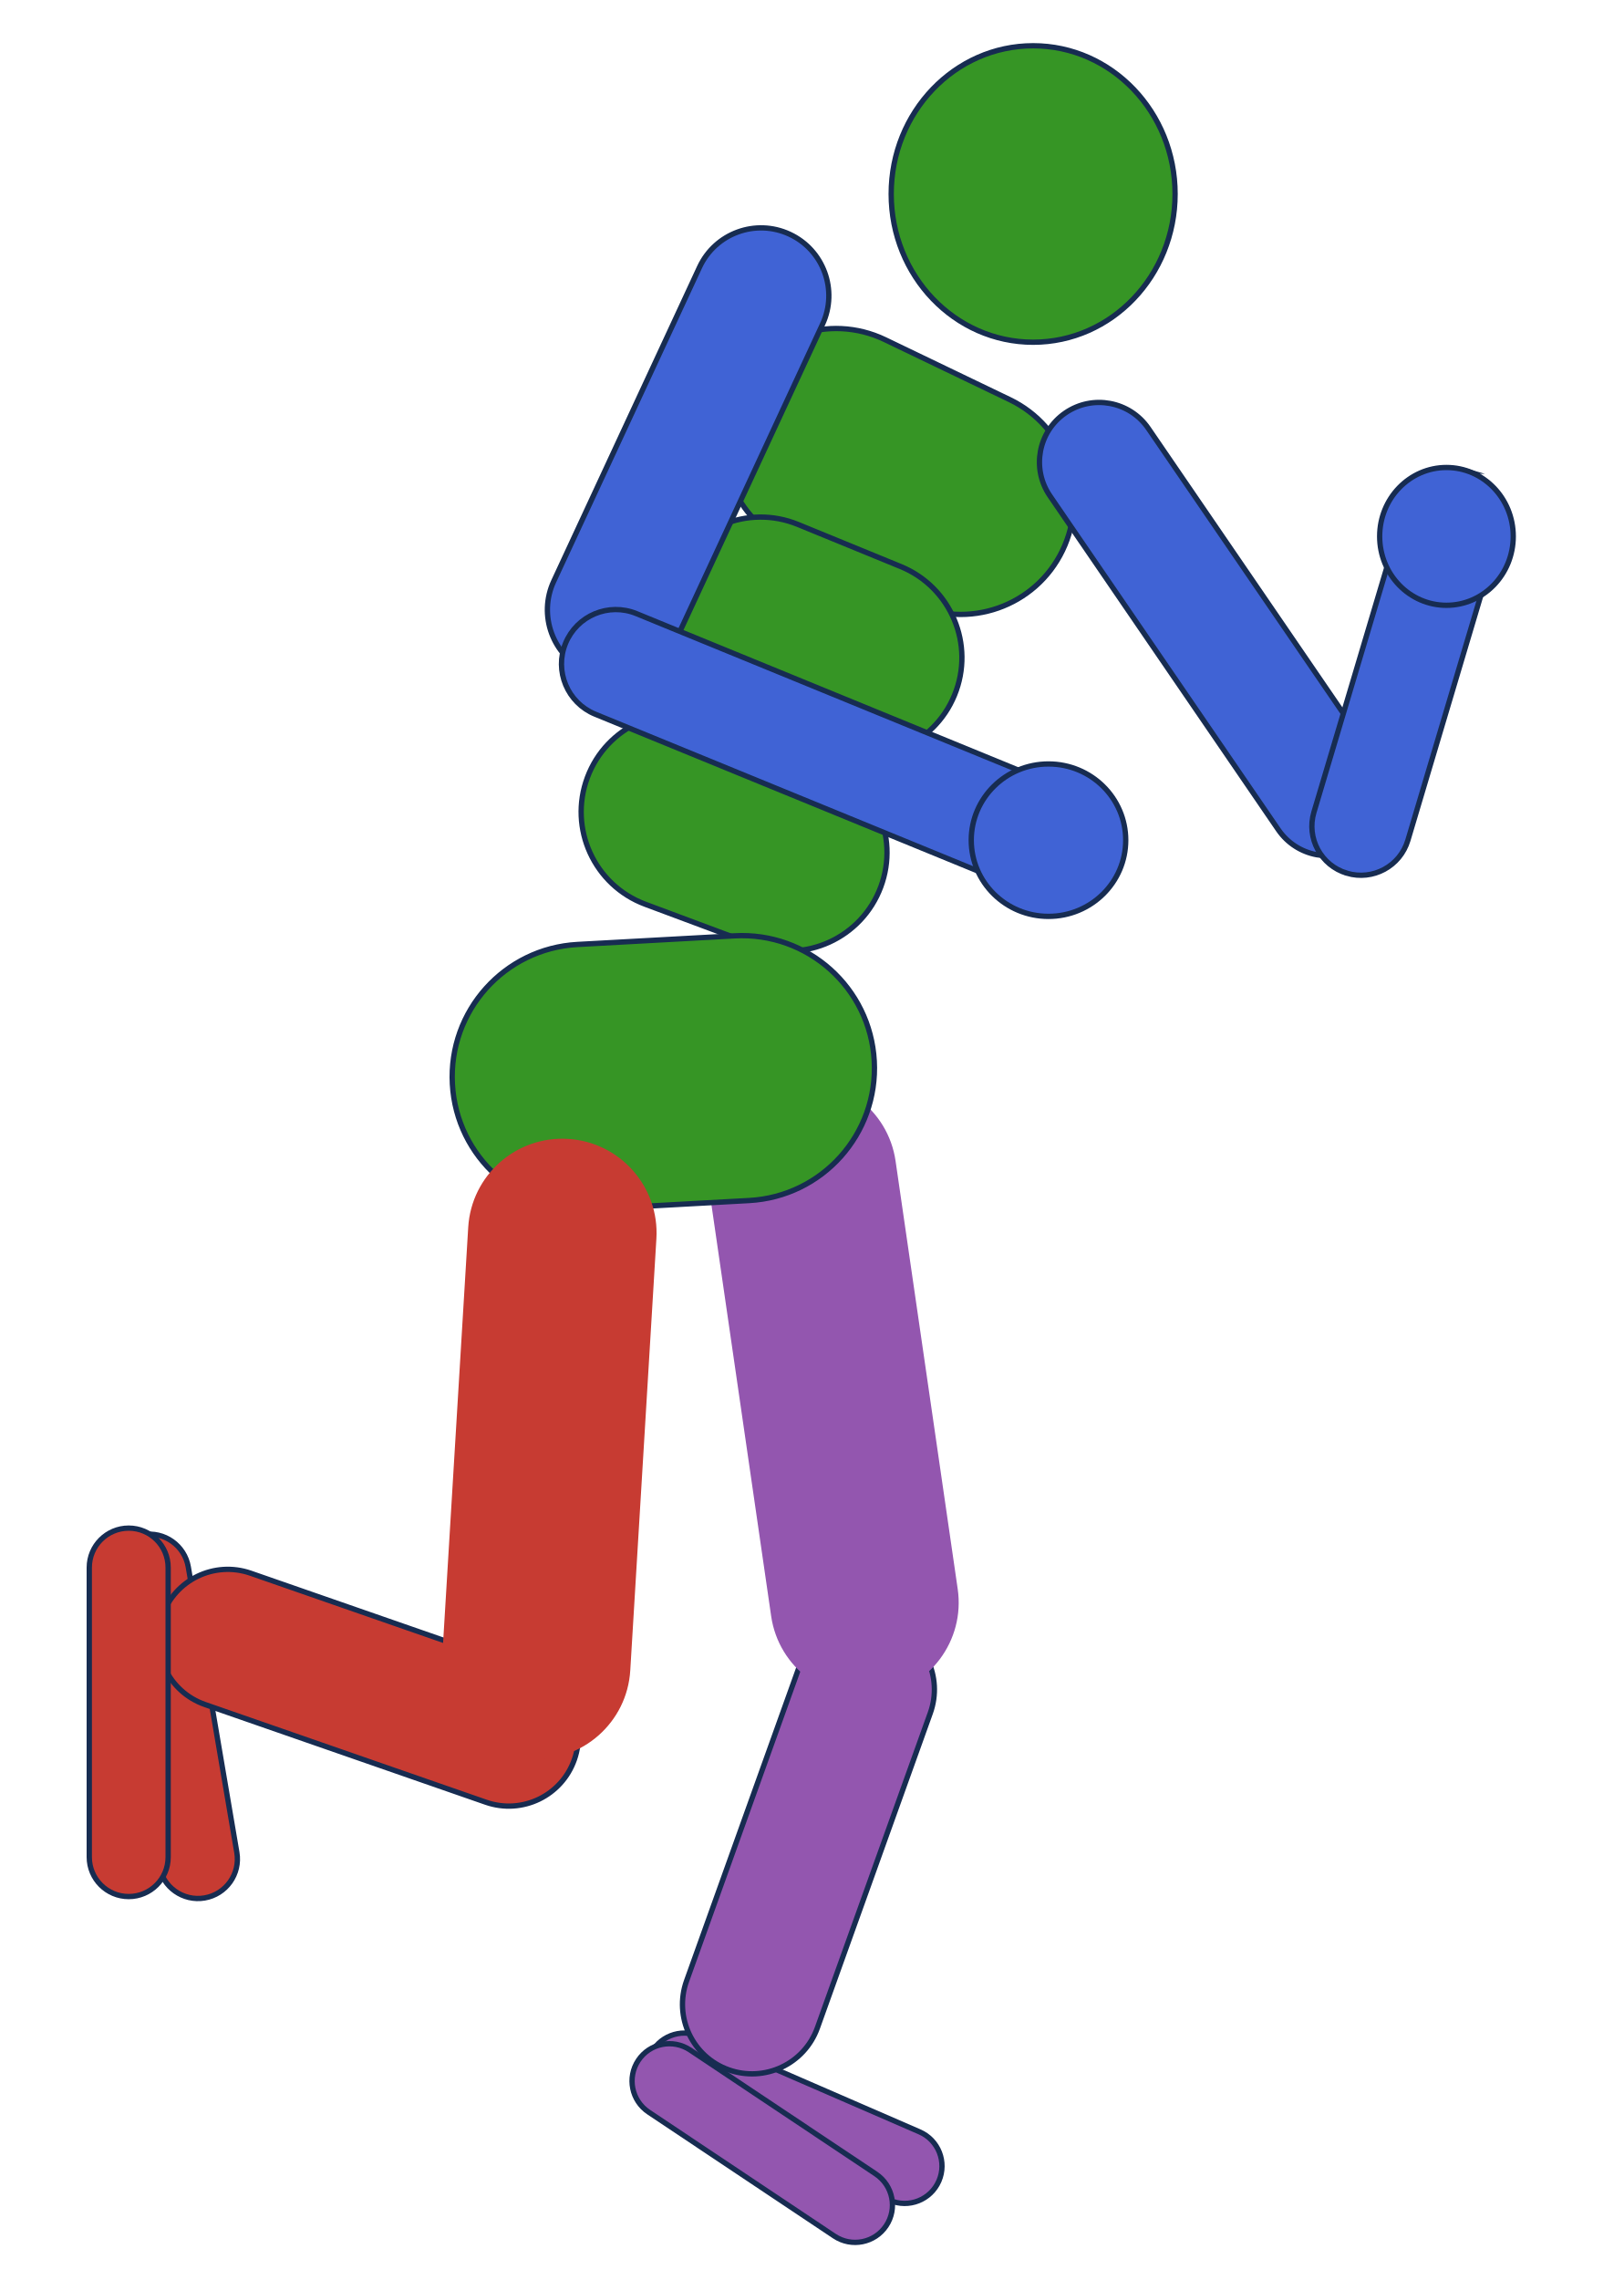
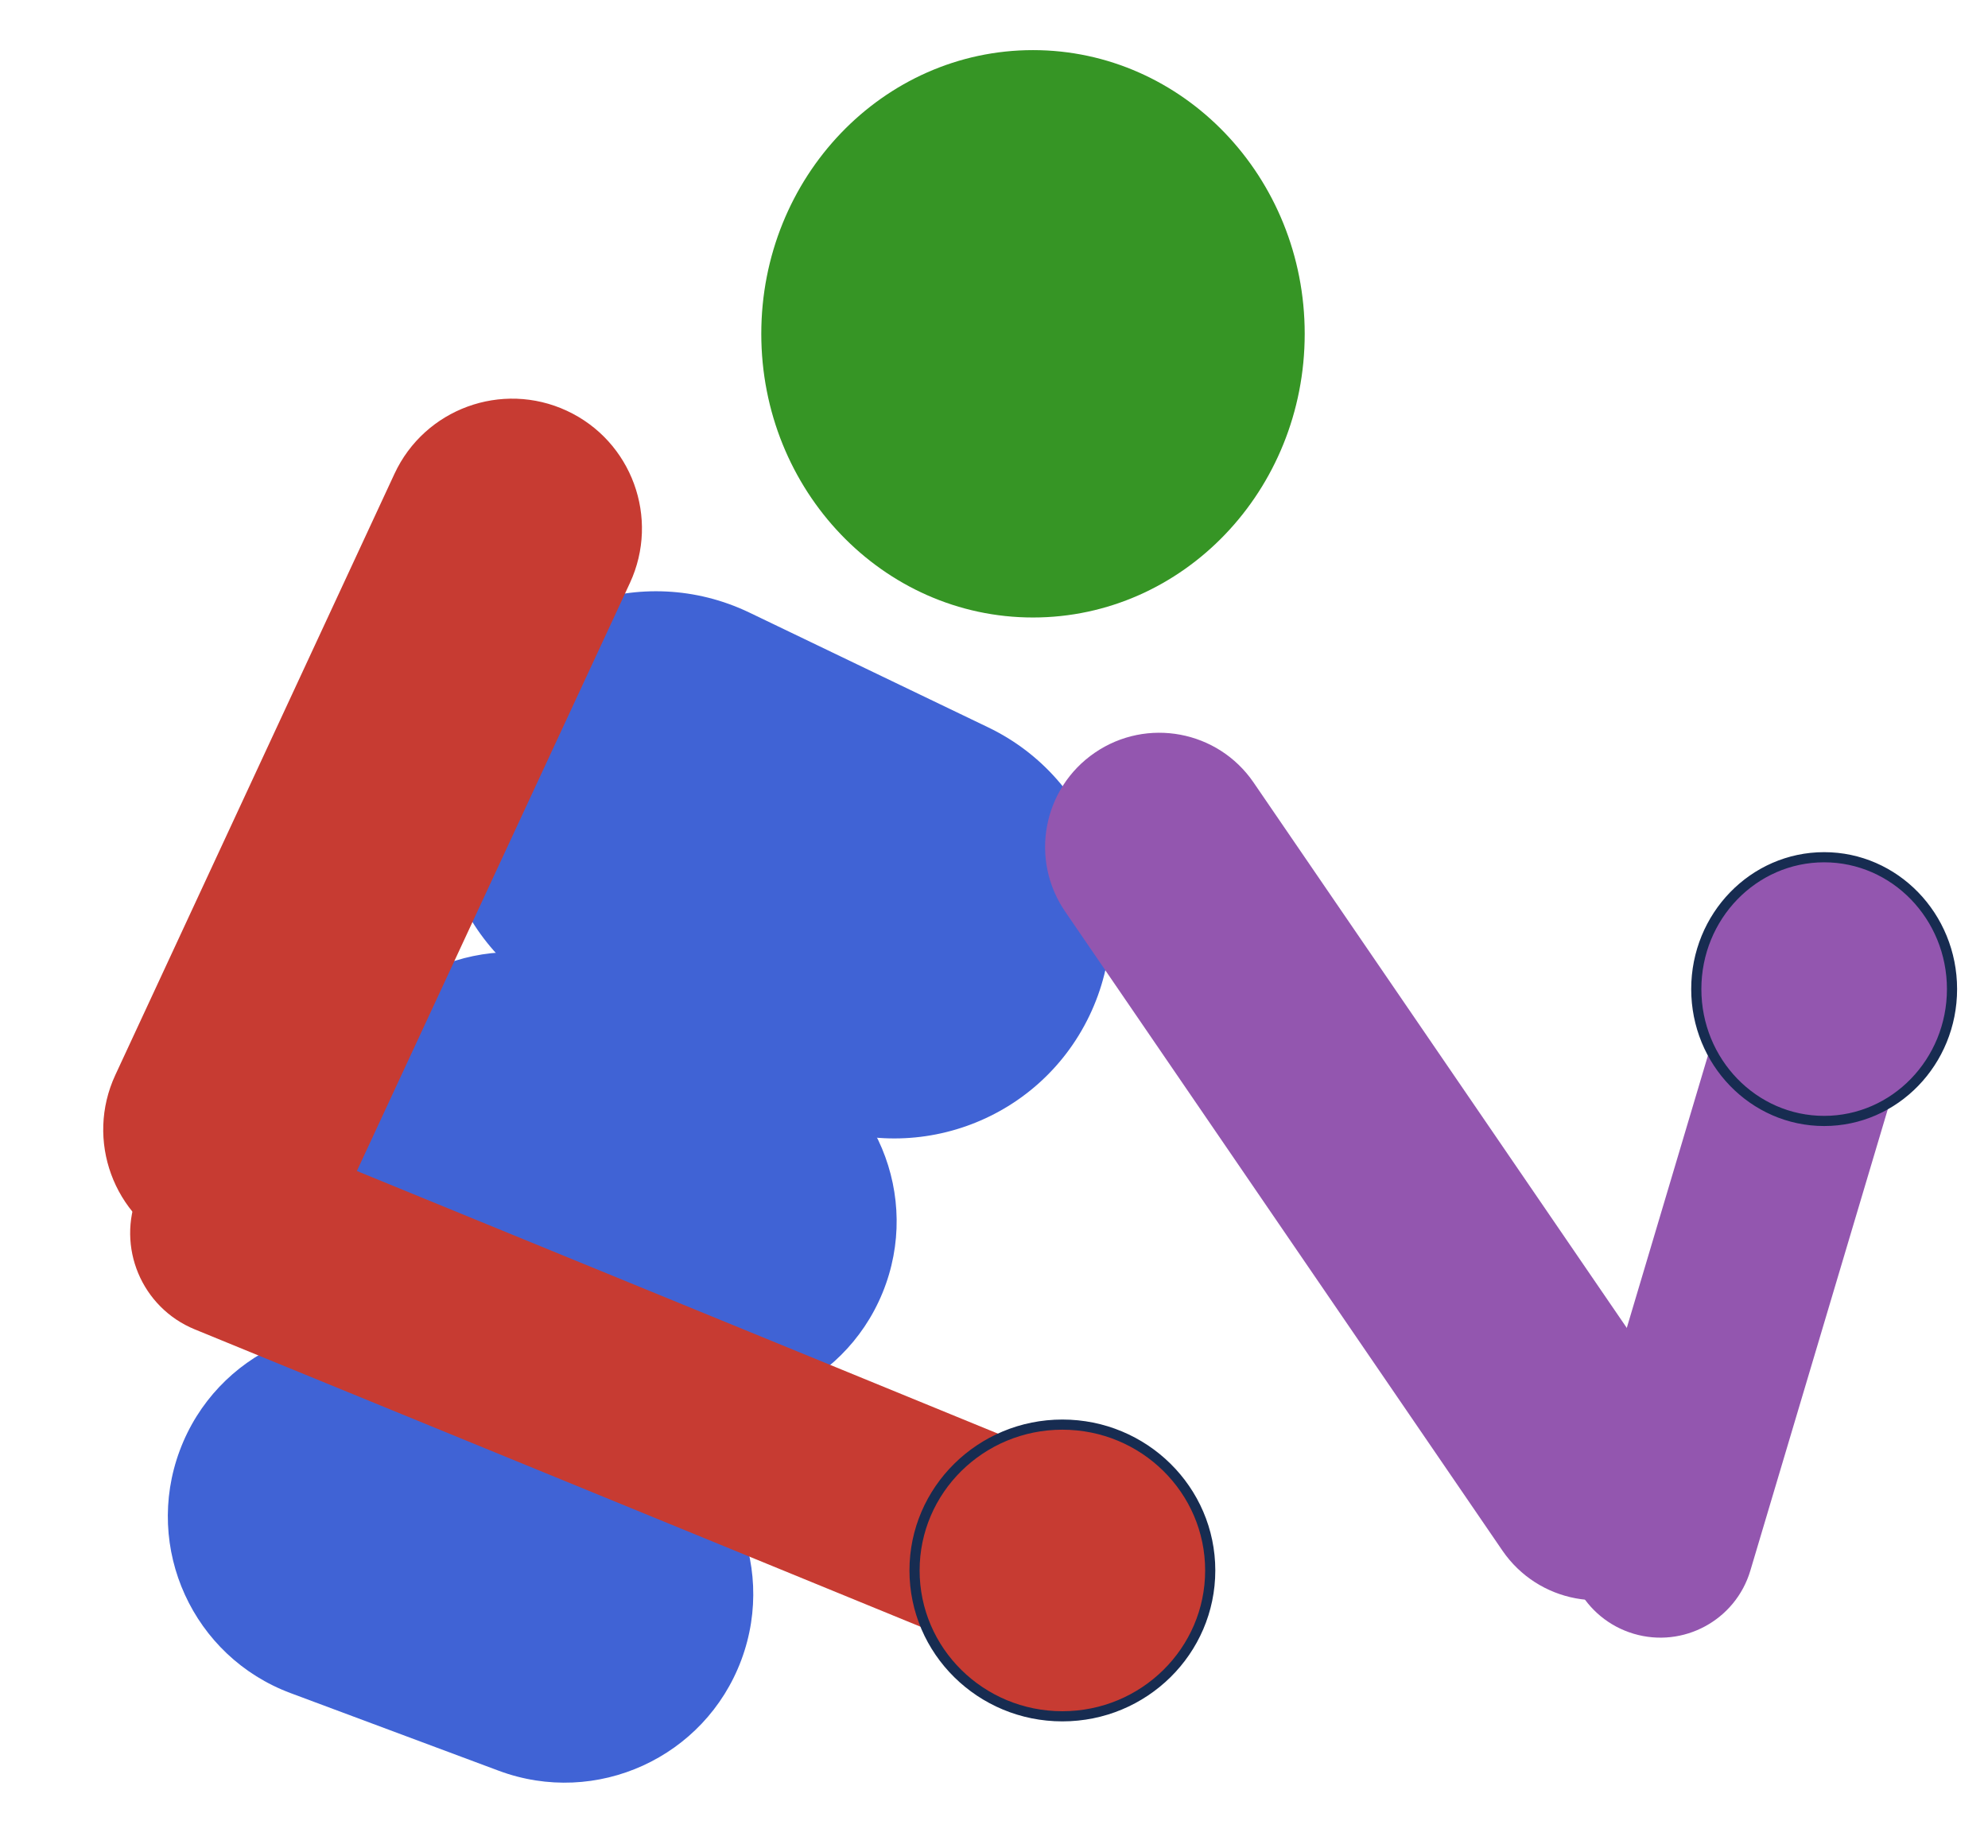
- <svg xmlns="http://www.w3.org/2000/svg" version="1.1" width="229.521pt" height="322.243pt" viewBox="0 0 229.521 322.243">
+ <svg xmlns="http://www.w3.org/2000/svg" version="1.1" width="146.812pt" height="136.44pt" viewBox="0 0 146.812 136.44">
  <defs>
    <clipPath id="clip_0">
-       <path transform="matrix(1,0,0,-1,-254.0886,375.3187)" d="M0 0H959.76V540H0Z" />
+       <path transform="matrix(1,0,0,-1,-323.8456,372.5533)" d="M0 0H959.76V540H0Z" />
    </clipPath>
    <clipPath id="clip_1">
-       <path transform="matrix(1,0,0,-1,-254.0886,375.3187)" d="M0 0H960V540H0Z" />
+       <path transform="matrix(1,0,0,-1,-323.8456,372.5533)" d="M0 0H960V540H0Z" />
    </clipPath>
  </defs>
  <g clip-path="url(#clip_0)">
-     <path transform="matrix(1,0,0,-1,-254.0886,375.3187)" d="M386.81 67.074C385.649 64.401 382.541 63.175 379.868 64.335L348.726 77.857C346.053 79.018 344.827 82.126 345.988 84.8L345.988 84.8C347.148 87.473 350.257 88.699 352.93 87.538L384.072 74.016C386.745 72.855 387.971 69.747 386.81 67.074Z" fill="#9356af" fill-rule="evenodd" />
-     <path transform="matrix(-.00007222537,-.00003136093,.00003136093,-.00007222537,130.6199,313.0852)" stroke-width="9525" stroke-linecap="butt" stroke-miterlimit="8" stroke-linejoin="miter" fill="none" stroke="#172c51" d="M0 67018.81C0 30005.34 30005.33 0 67018.79 0H498193.8C535207.3 0 565212.6 30005.34 565212.6 67018.81H565212C565212 104032.3 535206.7 134037.6 498193.2 134037.6L67018.79 134037C30005.33 134037 0 104031.7 0 67018.19Z" />
-     <path transform="matrix(1,0,0,-1,-254.0886,375.3187)" d="M283.007 107.072C279.972 106.555 277.093 108.597 276.577 111.633L269.717 151.978C269.201 155.013 271.243 157.892 274.278 158.408 277.313 158.924 280.192 156.882 280.708 153.846L287.568 113.501C288.084 110.466 286.042 107.588 283.007 107.072Z" fill="#c73b32" fill-rule="evenodd" />
-     <path transform="matrix(-.00001319935,-.00007762596,.00007762596,-.00001319935,23.42282,269.1816)" stroke-width="9525" stroke-linecap="butt" stroke-miterlimit="8" stroke-linejoin="miter" fill="none" stroke="#172c51" d="M0 70795.5C0 31696.23 31696.13 0 70795.29 0H590530.7C629629.9 0 661326 31696.23 661326 70795.5 661326 109894.8 629629.9 141591 590530.7 141591H70795.29C31696.13 141591 0 109894.8 0 70795.5Z" />
-     <path transform="matrix(1,0,0,-1,-254.0886,375.3187)" d="M380.066 347.902C380.066 359.472 389.049 368.852 400.131 368.852 411.213 368.852 420.197 359.472 420.197 347.902 420.197 336.331 411.213 326.951 400.131 326.951 389.049 326.951 380.066 336.331 380.066 347.902Z" fill="#369525" fill-rule="evenodd" />
-     <path transform="matrix(.00007874016,0,0,.00007874016,125.977,6.466309)" stroke-width="9525" stroke-linecap="butt" stroke-miterlimit="8" stroke-linejoin="miter" fill="none" stroke="#172c51" d="M0 266075C0 119125.8 114092.4 0 254832.5 0 395572.6 0 509665 119125.8 509665 266075 509665 413024.2 395572.6 532150 254832.5 532150 114092.4 532150 0 413024.2 0 266075Z" />
-     <path transform="matrix(1,0,0,-1,-254.0886,375.3187)" d="M357.891 319.835C361.711 327.783 371.25 331.129 379.198 327.309L396.819 318.839C404.767 315.019 408.113 305.479 404.293 297.532 400.473 289.584 390.933 286.238 382.986 290.058L365.364 298.528C357.417 302.348 354.07 311.887 357.891 319.835Z" fill="#369525" fill-rule="evenodd" />
-     <path transform="matrix(.000070968,.00003411092,-.00003411092,.000070968,110.7188,41.09299)" stroke-width="9525" stroke-linecap="butt" stroke-miterlimit="8" stroke-linejoin="miter" fill="none" stroke="#172c51" d="M0 202775.4C0 90785.62 90785.61 0 202775.3 0H451076.4C563066.1 0 653851.7 90785.62 653851.7 202775.4H653851C653851 314765.1 563065.4 405550.7 451075.7 405550.7L202775.3 405550C90785.61 405550 0 314764.4 0 202774.6Z" />
-     <path transform="matrix(1,0,0,-1,-254.0886,375.3187)" d="M348.725 293.588C351.641 300.705 359.775 304.111 366.892 301.195L381.413 295.246C388.531 292.33 391.936 284.196 389.02 277.079 386.104 269.962 377.971 266.556 370.853 269.472L356.332 275.421C349.215 278.337 345.809 286.471 348.725 293.588Z" fill="#369525" fill-rule="evenodd" />
-     <path transform="matrix(.00007286194,.00002985214,-.00002985214,.00007286194,99.91632,68.84351)" stroke-width="9525" stroke-linecap="butt" stroke-miterlimit="8" stroke-linejoin="miter" fill="none" stroke="#172c51" d="M0 176869.5C0 79187.17 79187.1 0 176869.3 0H376168.7C473850.9 0 553038 79187.17 553038 176869.5 553038 274551.8 473850.9 353739 376168.7 353739H176869.3C79187.1 353739 0 274551.8 0 176869.5Z" />
-     <path transform="matrix(1,0,0,-1,-254.0886,375.3187)" d="M337.121 265.433C339.809 272.639 347.83 276.303 355.037 273.614L370.411 267.88C377.617 265.192 381.28 257.171 378.592 249.964 375.904 242.758 367.883 239.095 360.676 241.783L345.302 247.517C338.096 250.205 334.433 258.226 337.121 265.433Z" fill="#369525" fill-rule="evenodd" />
-     <path transform="matrix(.00007377508,.00002751818,-.00002751818,.00007377508,87.89951,96.8371)" stroke-width="9525" stroke-linecap="butt" stroke-miterlimit="8" stroke-linejoin="miter" fill="none" stroke="#172c51" d="M0 176869.5C0 79187.17 79187.08 0 176869.3 0H385258.7C482941 0 562128 79187.17 562128 176869.5 562128 274551.8 482941 353739 385258.7 353739H176869.3C79187.08 353739 0 274551.8 0 176869.5Z" />
-     <path transform="matrix(1,0,0,-1,-254.0886,375.3187)" d="M365.704 342.219C370.505 339.99 372.589 334.291 370.36 329.491L349.745 285.093C347.516 280.293 341.818 278.208 337.018 280.437 332.217 282.666 330.133 288.364 332.362 293.164L352.977 337.562C355.206 342.363 360.904 344.447 365.704 342.219Z" fill="#4063d5" fill-rule="evenodd" />
-     <path transform="matrix(-.00003316067,.00007141696,-.00007141696,-.00003316067,120.3074,37.13599)" stroke-width="9525" stroke-linecap="butt" stroke-miterlimit="8" stroke-linejoin="miter" fill="none" stroke="#172c51" d="M0 121703.5C0 54488.51 54488.48 0 121703.4 0H743376.6C810591.5 0 865080 54488.51 865080 121703.5 865080 188918.5 810591.5 243407 743376.6 243407H121703.4C54488.48 243407 0 188918.5 0 121703.5Z" />
-     <path transform="matrix(1,0,0,-1,-254.0886,375.3187)" d="M404.697 316.965C408.541 319.595 413.789 318.611 416.42 314.767L448.715 267.569C451.346 263.725 450.362 258.477 446.518 255.847 442.674 253.217 437.426 254.2 434.795 258.044L402.5 305.242C399.869 309.086 400.853 314.334 404.697 316.965Z" fill="#4063d5" fill-rule="evenodd" />
-     <path transform="matrix(.00004446567,.0000649832,-.0000649832,.00004446567,157.5684,53.59149)" stroke-width="9525" stroke-linecap="butt" stroke-miterlimit="8" stroke-linejoin="miter" fill="none" stroke="#172c51" d="M0 107104.5C0 47952.32 47952.26 0 107104.4 0H833414.6C892566.8 0 940519 47952.32 940519 107104.5 940519 166256.7 892566.8 214209 833414.6 214209H107104.4C47952.26 214209 0 166256.7 0 107104.5Z" />
-     <path transform="matrix(1,0,0,-1,-254.0886,375.3187)" d="M461.416 308.729C465.085 307.636 467.173 303.776 466.08 300.107L453.108 256.565C452.015 252.896 448.155 250.808 444.486 251.901 440.817 252.994 438.729 256.854 439.822 260.523L452.794 304.065C453.887 307.733 457.747 309.822 461.416 308.729Z" fill="#4063d5" fill-rule="evenodd" />
-     <path transform="matrix(-.00002248165,.00007546249,-.00007546249,-.00002248165,213.97,68.56909)" stroke-width="9525" stroke-linecap="butt" stroke-miterlimit="8" stroke-linejoin="miter" fill="none" stroke="#172c51" d="M0 88025.91C0 39410.54 39410.46 0 88025.72 0H665027.1C713642.3 0 753052.8 39410.54 753052.8 88025.91H753052C753052 136641.3 713641.5 176051.8 665026.3 176051.8L88025.72 176051C39410.46 176051 0 136640.5 0 88025.09Z" />
-     <path transform="matrix(1,0,0,-1,-254.0886,375.3187)" d="M449.115 299.508C449.115 304.886 453.342 309.246 458.557 309.246 463.772 309.246 468 304.886 468 299.508 468 294.13 463.772 289.771 458.557 289.771 453.342 289.771 449.115 294.13 449.115 299.508Z" fill="#4063d5" fill-rule="evenodd" />
-     <path transform="matrix(.00007874016,0,0,.00007874016,195.0261,66.07279)" stroke-width="9525" stroke-linecap="butt" stroke-miterlimit="8" stroke-linejoin="miter" fill="none" stroke="#172c51" d="M0 123669C0 55368.5 53690.68 0 119921.5 0 186152.3 0 239843 55368.5 239843 123669 239843 191969.5 186152.3 247338 119921.5 247338 53690.68 247338 0 191969.5 0 123669Z" />
-     <path transform="matrix(1,0,0,-1,-254.0886,375.3187)" d="M334.033 284.398C335.641 288.323 340.127 290.202 344.053 288.593L398.391 266.331C402.316 264.723 404.195 260.236 402.586 256.311 400.978 252.386 396.492 250.507 392.567 252.115L338.229 274.378C334.303 275.986 332.425 280.472 334.033 284.398Z" fill="#4063d5" fill-rule="evenodd" />
-     <path transform="matrix(.00007286194,.00002985214,-.00002985214,.00007286194,82.8566,83.8132)" stroke-width="9525" stroke-linecap="butt" stroke-miterlimit="8" stroke-linejoin="miter" fill="none" stroke="#172c51" d="M0 97550C0 43674.62 43674.54 0 97549.82 0H843314.2C897189.5 0 940864 43674.62 940864 97550 940864 151425.4 897189.5 195100 843314.2 195100H97549.82C43674.54 195100 0 151425.4 0 97550Z" />
-     <path transform="matrix(1,0,0,-1,-254.0886,375.3187)" d="M391.383 256.574C391.383 262.522 396.272 267.344 402.301 267.344 408.331 267.344 413.22 262.522 413.22 256.574 413.22 250.625 408.331 245.803 402.301 245.803 396.272 245.803 391.383 250.625 391.383 256.574Z" fill="#4063d5" fill-rule="evenodd" />
-     <path transform="matrix(.00007874016,0,0,.00007874016,137.2948,107.9745)" stroke-width="9525" stroke-linecap="butt" stroke-miterlimit="8" stroke-linejoin="miter" fill="none" stroke="#172c51" d="M0 136785.5C0 61240.95 62079.97 0 138659.5 0 215239 0 277319 61240.95 277319 136785.5 277319 212330 215239 273571 138659.5 273571 62079.97 273571 0 212330 0 136785.5Z" />
-     <path transform="matrix(1,0,0,-1,-254.0886,375.3187)" d="M379.665 145.77C384.772 143.938 387.427 138.313 385.595 133.206L369.637 88.72C367.805 83.613 362.18 80.958 357.073 82.79V82.79C351.966 84.622 349.311 90.247 351.143 95.354L367.101 139.84C368.933 144.947 374.558 147.602 379.665 145.77Z" fill="#9356af" fill-rule="evenodd" />
-     <path transform="matrix(-.0000265869,.00007411578,-.00007411578,-.0000265869,134.8233,232.8656)" stroke-width="9525" stroke-linecap="butt" stroke-miterlimit="8" stroke-linejoin="miter" fill="none" stroke="#172c51" d="M0 124765.5C0 55859.4 55859.21 0 124765 0H724987.9C793893.7 0 849752.9 55859.4 849752.9 124765.5H849752C849752 193671.5 793892.7 249530.9 724986.9 249530.9L124765 249530C55859.21 249530 0 193670.6 0 124764.5Z" />
-     <path transform="matrix(1,0,0,-1,-254.0886,375.3187)" d="M365.586 222.498C372.868 223.556 379.628 218.509 380.685 211.227L389.469 150.733C390.526 143.451 385.48 136.69 378.198 135.633V135.633C370.916 134.576 364.155 139.622 363.098 146.904L354.315 207.398C353.257 214.68 358.303 221.441 365.586 222.498Z" fill="#9356af" fill-rule="evenodd" />
-     <path transform="matrix(.00001131414,.00007792305,-.00007792305,.00001131414,124.6824,150.9059)" stroke-width="9525" stroke-linecap="butt" stroke-miterlimit="8" stroke-linejoin="miter" fill="none" stroke="#172c51" d="M0 169212.1C0 75758.84 75758.65 0 169211.7 0H945546.6C1039000 0 1114758 75758.84 1114758 169212.1H1114757C1114757 262665.4 1038998 338424.2 945545.3 338424.2L169211.7 338423C75758.65 338423 0 262664.2 0 169210.9Z" />
-     <path transform="matrix(1,0,0,-1,-254.0886,375.3187)" d="M318.037 222.097C317.469 232.429 325.384 241.264 335.715 241.832L357.937 243.054C368.268 243.623 377.104 235.708 377.672 225.377H377.672C378.24 215.045 370.325 206.21 359.994 205.642L337.772 204.42C327.441 203.851 318.606 211.766 318.037 222.097Z" fill="#369525" fill-rule="evenodd" />
-     <path transform="matrix(.00007862137,-.000004323515,.000004323515,.00007862137,62.92001,134.515)" stroke-width="9525" stroke-linecap="butt" stroke-miterlimit="8" stroke-linejoin="miter" fill="none" stroke="#172c51" d="M0 237930.9C0 106525.3 106525.2 0 237930.7 0H520571.1C651976.6 0 758501.8 106525.3 758501.8 237930.9H758501C758501 369336.5 651975.8 475861.8 520570.2 475861.8L237930.7 475861C106525.2 475861 0 369335.7 0 237930.1Z" />
-     <path transform="matrix(1,0,0,-1,-254.0886,375.3187)" d="M335.289 126.651C333.507 121.527 327.908 118.817 322.784 120.599L283.065 134.411C277.94 136.193 275.23 141.792 277.012 146.917 278.795 152.042 284.394 154.751 289.518 152.969L329.237 139.157C334.362 137.375 337.071 131.776 335.289 126.651Z" fill="#c73b32" fill-rule="evenodd" />
-     <path transform="matrix(-.0000743716,-.00002586267,.00002586267,-.0000743716,77.974,257.9464)" stroke-width="9525" stroke-linecap="butt" stroke-miterlimit="8" stroke-linejoin="miter" fill="none" stroke="#172c51" d="M0 124765.4C0 55859.38 55859.24 0 124765.1 0H658825.7C727731.6 0 783590.9 55859.38 783590.9 124765.4H783590C783590 193671.5 727730.8 249530.8 658824.9 249530.8L124765.1 249530C55859.24 249530 0 193670.6 0 124764.6Z" />
-     <path transform="matrix(1,0,0,-1,-254.0886,375.3187)" d="M334.381 214.354C341.726 213.91 347.32 207.595 346.875 200.25L343.182 139.233C342.738 131.888 336.423 126.294 329.078 126.739L329.078 126.739C321.733 127.183 316.139 133.498 316.583 140.843L320.276 201.86C320.721 209.205 327.036 214.799 334.381 214.354Z" fill="#c73b32" fill-rule="evenodd" />
-     <path transform="matrix(-.000004756972,.00007859633,-.00007859633,-.000004756972,93.59152,161.7692)" stroke-width="9525" stroke-linecap="butt" stroke-miterlimit="8" stroke-linejoin="miter" fill="none" stroke="#172c51" d="M0 169212.1C0 75758.84 75758.65 0 169211.7 0H945546.6C1039000 0 1114758 75758.84 1114758 169212.1H1114757C1114757 262665.4 1038998 338424.2 945545.3 338424.2L169211.7 338423C75758.65 338423 0 262664.2 0 169210.9Z" />
-     <path transform="matrix(1,0,0,-1,-254.0886,375.3187)" d="M272.283 107.269C269.205 107.269 266.709 109.765 266.709 112.844V153.768C266.709 156.846 269.205 159.342 272.283 159.342 275.362 159.342 277.858 156.846 277.858 153.768V112.844C277.858 109.765 275.362 107.269 272.283 107.269Z" fill="#c73b32" fill-rule="evenodd" />
-     <path transform="matrix(0,-.00007874016,.00007874016,0,12.6203,268.0496)" stroke-width="9525" stroke-linecap="butt" stroke-miterlimit="8" stroke-linejoin="miter" fill="none" stroke="#172c51" d="M0 70795.5C0 31696.23 31696.13 0 70795.29 0H590530.7C629629.9 0 661326 31696.23 661326 70795.5 661326 109894.8 629629.9 141591 590530.7 141591H70795.29C31696.13 141591 0 109894.8 0 70795.5Z" />
-     <path transform="matrix(1,0,0,-1,-254.0886,375.3187)" d="M379.356 60.738C377.738 58.314 374.461 57.661 372.037 59.279L345.782 76.805C343.358 78.423 342.705 81.7 344.323 84.124L344.323 84.124C345.941 86.548 349.218 87.201 351.642 85.583L377.897 68.057C380.32 66.439 380.974 63.162 379.356 60.738Z" fill="#9356af" fill-rule="evenodd" />
-     <path transform="matrix(-.00006548902,-.00004371727,.00004371727,-.00006548902,122.3372,318.9698)" stroke-width="9525" stroke-linecap="butt" stroke-miterlimit="8" stroke-linejoin="miter" fill="none" stroke="#172c51" d="M0 67018.79C0 30005.33 30005.23 0 67018.56 0H467923C504936.3 0 534941.6 30005.33 534941.6 67018.79H534941C534941 104032.2 504935.7 134037.6 467922.4 134037.6L67018.56 134037C30005.23 134037 0 104031.7 0 67018.21Z" />
+     <path transform="matrix(1,0,0,-1,-323.8456,372.5533)" d="M380.066 347.902C380.066 359.472 389.049 368.852 400.131 368.852 411.213 368.852 420.197 359.472 420.197 347.902 420.197 336.331 411.213 326.951 400.131 326.951 389.049 326.951 380.066 336.331 380.066 347.902Z" fill="#369525" fill-rule="evenodd" />
+     <path transform="matrix(.00007874016,0,0,.00007874016,56.22,3.700928)" stroke-width="9525" stroke-linecap="butt" stroke-miterlimit="8" stroke-linejoin="miter" fill="none" stroke="#172c51" d="M0 266075C0 119125.8 114092.4 0 254832.5 0 395572.6 0 509665 119125.8 509665 266075 509665 413024.2 395572.6 532150 254832.5 532150 114092.4 532150 0 413024.2 0 266075Z" />
+     <path transform="matrix(1,0,0,-1,-323.8456,372.5533)" d="M357.891 319.835C361.711 327.783 371.25 331.129 379.198 327.309L396.819 318.839C404.767 315.019 408.113 305.479 404.293 297.532 400.473 289.584 390.933 286.238 382.986 290.058L365.364 298.528C357.417 302.348 354.07 311.887 357.891 319.835Z" fill="#4063d5" fill-rule="evenodd" />
+     <path transform="matrix(.000070968,.00003411092,-.00003411092,.000070968,40.96179,38.32761)" stroke-width="9525" stroke-linecap="butt" stroke-miterlimit="8" stroke-linejoin="miter" fill="none" stroke="#172c51" d="M0 202775.4C0 90785.62 90785.61 0 202775.3 0H451076.4C563066.1 0 653851.7 90785.62 653851.7 202775.4H653851C653851 314765.1 563065.4 405550.7 451075.7 405550.7L202775.3 405550C90785.61 405550 0 314764.4 0 202774.6Z" />
+     <path transform="matrix(1,0,0,-1,-323.8456,372.5533)" d="M348.725 293.588C351.641 300.705 359.775 304.111 366.892 301.195L381.413 295.246C388.531 292.33 391.936 284.196 389.02 277.079 386.104 269.962 377.971 266.556 370.853 269.472L356.332 275.421C349.215 278.337 345.809 286.471 348.725 293.588Z" fill="#4063d5" fill-rule="evenodd" />
+     <path transform="matrix(.00007286194,.00002985214,-.00002985214,.00007286194,30.1593,66.07813)" stroke-width="9525" stroke-linecap="butt" stroke-miterlimit="8" stroke-linejoin="miter" fill="none" stroke="#172c51" d="M0 176869.5C0 79187.17 79187.1 0 176869.3 0H376168.7C473850.9 0 553038 79187.17 553038 176869.5 553038 274551.8 473850.9 353739 376168.7 353739H176869.3C79187.1 353739 0 274551.8 0 176869.5Z" />
+     <path transform="matrix(1,0,0,-1,-323.8456,372.5533)" d="M337.121 265.433C339.809 272.639 347.83 276.303 355.037 273.614L370.411 267.88C377.617 265.192 381.28 257.171 378.592 249.964 375.904 242.758 367.883 239.095 360.676 241.783L345.302 247.517C338.096 250.205 334.433 258.226 337.121 265.433Z" fill="#4063d5" fill-rule="evenodd" />
+     <path transform="matrix(.00007377508,.00002751818,-.00002751818,.00007377508,18.14249,94.07172)" stroke-width="9525" stroke-linecap="butt" stroke-miterlimit="8" stroke-linejoin="miter" fill="none" stroke="#172c51" d="M0 176869.5C0 79187.17 79187.08 0 176869.3 0H385258.7C482941 0 562128 79187.17 562128 176869.5 562128 274551.8 482941 353739 385258.7 353739H176869.3C79187.08 353739 0 274551.8 0 176869.5Z" />
+     <path transform="matrix(1,0,0,-1,-323.8456,372.5533)" d="M365.704 342.219C370.505 339.99 372.589 334.291 370.36 329.491L349.745 285.093C347.516 280.293 341.818 278.208 337.018 280.437 332.217 282.666 330.133 288.364 332.362 293.164L352.977 337.562C355.206 342.363 360.904 344.447 365.704 342.219Z" fill="#c73b32" fill-rule="evenodd" />
+     <path transform="matrix(-.00003316067,.00007141696,-.00007141696,-.00003316067,50.55039,34.37061)" stroke-width="9525" stroke-linecap="butt" stroke-miterlimit="8" stroke-linejoin="miter" fill="none" stroke="#172c51" d="M0 121703.5C0 54488.51 54488.48 0 121703.4 0H743376.6C810591.5 0 865080 54488.51 865080 121703.5 865080 188918.5 810591.5 243407 743376.6 243407H121703.4C54488.48 243407 0 188918.5 0 121703.5Z" />
+     <path transform="matrix(1,0,0,-1,-323.8456,372.5533)" d="M404.697 316.965C408.541 319.595 413.789 318.611 416.42 314.767L448.715 267.569C451.346 263.725 450.362 258.477 446.518 255.847 442.674 253.217 437.426 254.2 434.795 258.044L402.5 305.242C399.869 309.086 400.853 314.334 404.697 316.965Z" fill="#9356af" fill-rule="evenodd" />
+     <path transform="matrix(.00004446567,.0000649832,-.0000649832,.00004446567,87.8114,50.82611)" stroke-width="9525" stroke-linecap="butt" stroke-miterlimit="8" stroke-linejoin="miter" fill="none" stroke="#172c51" d="M0 107104.5C0 47952.32 47952.26 0 107104.4 0H833414.6C892566.8 0 940519 47952.32 940519 107104.5 940519 166256.7 892566.8 214209 833414.6 214209H107104.4C47952.26 214209 0 166256.7 0 107104.5Z" />
+     <path transform="matrix(1,0,0,-1,-323.8456,372.5533)" d="M461.416 308.729C465.085 307.636 467.173 303.776 466.08 300.107L453.108 256.565C452.015 252.896 448.155 250.808 444.486 251.901 440.817 252.994 438.729 256.854 439.822 260.523L452.794 304.065C453.887 307.733 457.747 309.822 461.416 308.729Z" fill="#9356af" fill-rule="evenodd" />
+     <path transform="matrix(-.00002248165,.00007546249,-.00007546249,-.00002248165,144.213,65.80371)" stroke-width="9525" stroke-linecap="butt" stroke-miterlimit="8" stroke-linejoin="miter" fill="none" stroke="#172c51" d="M0 88025.91C0 39410.54 39410.46 0 88025.72 0H665027.1C713642.3 0 753052.8 39410.54 753052.8 88025.91H753052C753052 136641.3 713641.5 176051.8 665026.3 176051.8L88025.72 176051C39410.46 176051 0 136640.5 0 88025.09Z" />
+     <path transform="matrix(1,0,0,-1,-323.8456,372.5533)" d="M449.115 299.508C449.115 304.886 453.342 309.246 458.557 309.246 463.772 309.246 468 304.886 468 299.508 468 294.13 463.772 289.771 458.557 289.771 453.342 289.771 449.115 294.13 449.115 299.508Z" fill="#9356af" fill-rule="evenodd" />
+     <path transform="matrix(.00007874016,0,0,.00007874016,125.2691,63.30741)" stroke-width="9525" stroke-linecap="butt" stroke-miterlimit="8" stroke-linejoin="miter" fill="none" stroke="#172c51" d="M0 123669C0 55368.5 53690.68 0 119921.5 0 186152.3 0 239843 55368.5 239843 123669 239843 191969.5 186152.3 247338 119921.5 247338 53690.68 247338 0 191969.5 0 123669Z" />
+     <path transform="matrix(1,0,0,-1,-323.8456,372.5533)" d="M334.033 284.398C335.641 288.323 340.127 290.202 344.053 288.593L398.391 266.331C402.316 264.723 404.195 260.236 402.586 256.311 400.978 252.386 396.492 250.507 392.567 252.115L338.229 274.378C334.303 275.986 332.425 280.472 334.033 284.398Z" fill="#c73b32" fill-rule="evenodd" />
+     <path transform="matrix(.00007286194,.00002985214,-.00002985214,.00007286194,13.09958,81.04782)" stroke-width="9525" stroke-linecap="butt" stroke-miterlimit="8" stroke-linejoin="miter" fill="none" stroke="#172c51" d="M0 97550C0 43674.62 43674.54 0 97549.82 0H843314.2C897189.5 0 940864 43674.62 940864 97550 940864 151425.4 897189.5 195100 843314.2 195100H97549.82C43674.54 195100 0 151425.4 0 97550Z" />
+     <path transform="matrix(1,0,0,-1,-323.8456,372.5533)" d="M391.383 256.574C391.383 262.522 396.272 267.344 402.301 267.344 408.331 267.344 413.22 262.522 413.22 256.574 413.22 250.625 408.331 245.803 402.301 245.803 396.272 245.803 391.383 250.625 391.383 256.574Z" fill="#c73b32" fill-rule="evenodd" />
+     <path transform="matrix(.00007874016,0,0,.00007874016,67.53778,105.2091)" stroke-width="9525" stroke-linecap="butt" stroke-miterlimit="8" stroke-linejoin="miter" fill="none" stroke="#172c51" d="M0 136785.5C0 61240.95 62079.97 0 138659.5 0 215239 0 277319 61240.95 277319 136785.5 277319 212330 215239 273571 138659.5 273571 62079.97 273571 0 212330 0 136785.5Z" />
  </g>
</svg>
